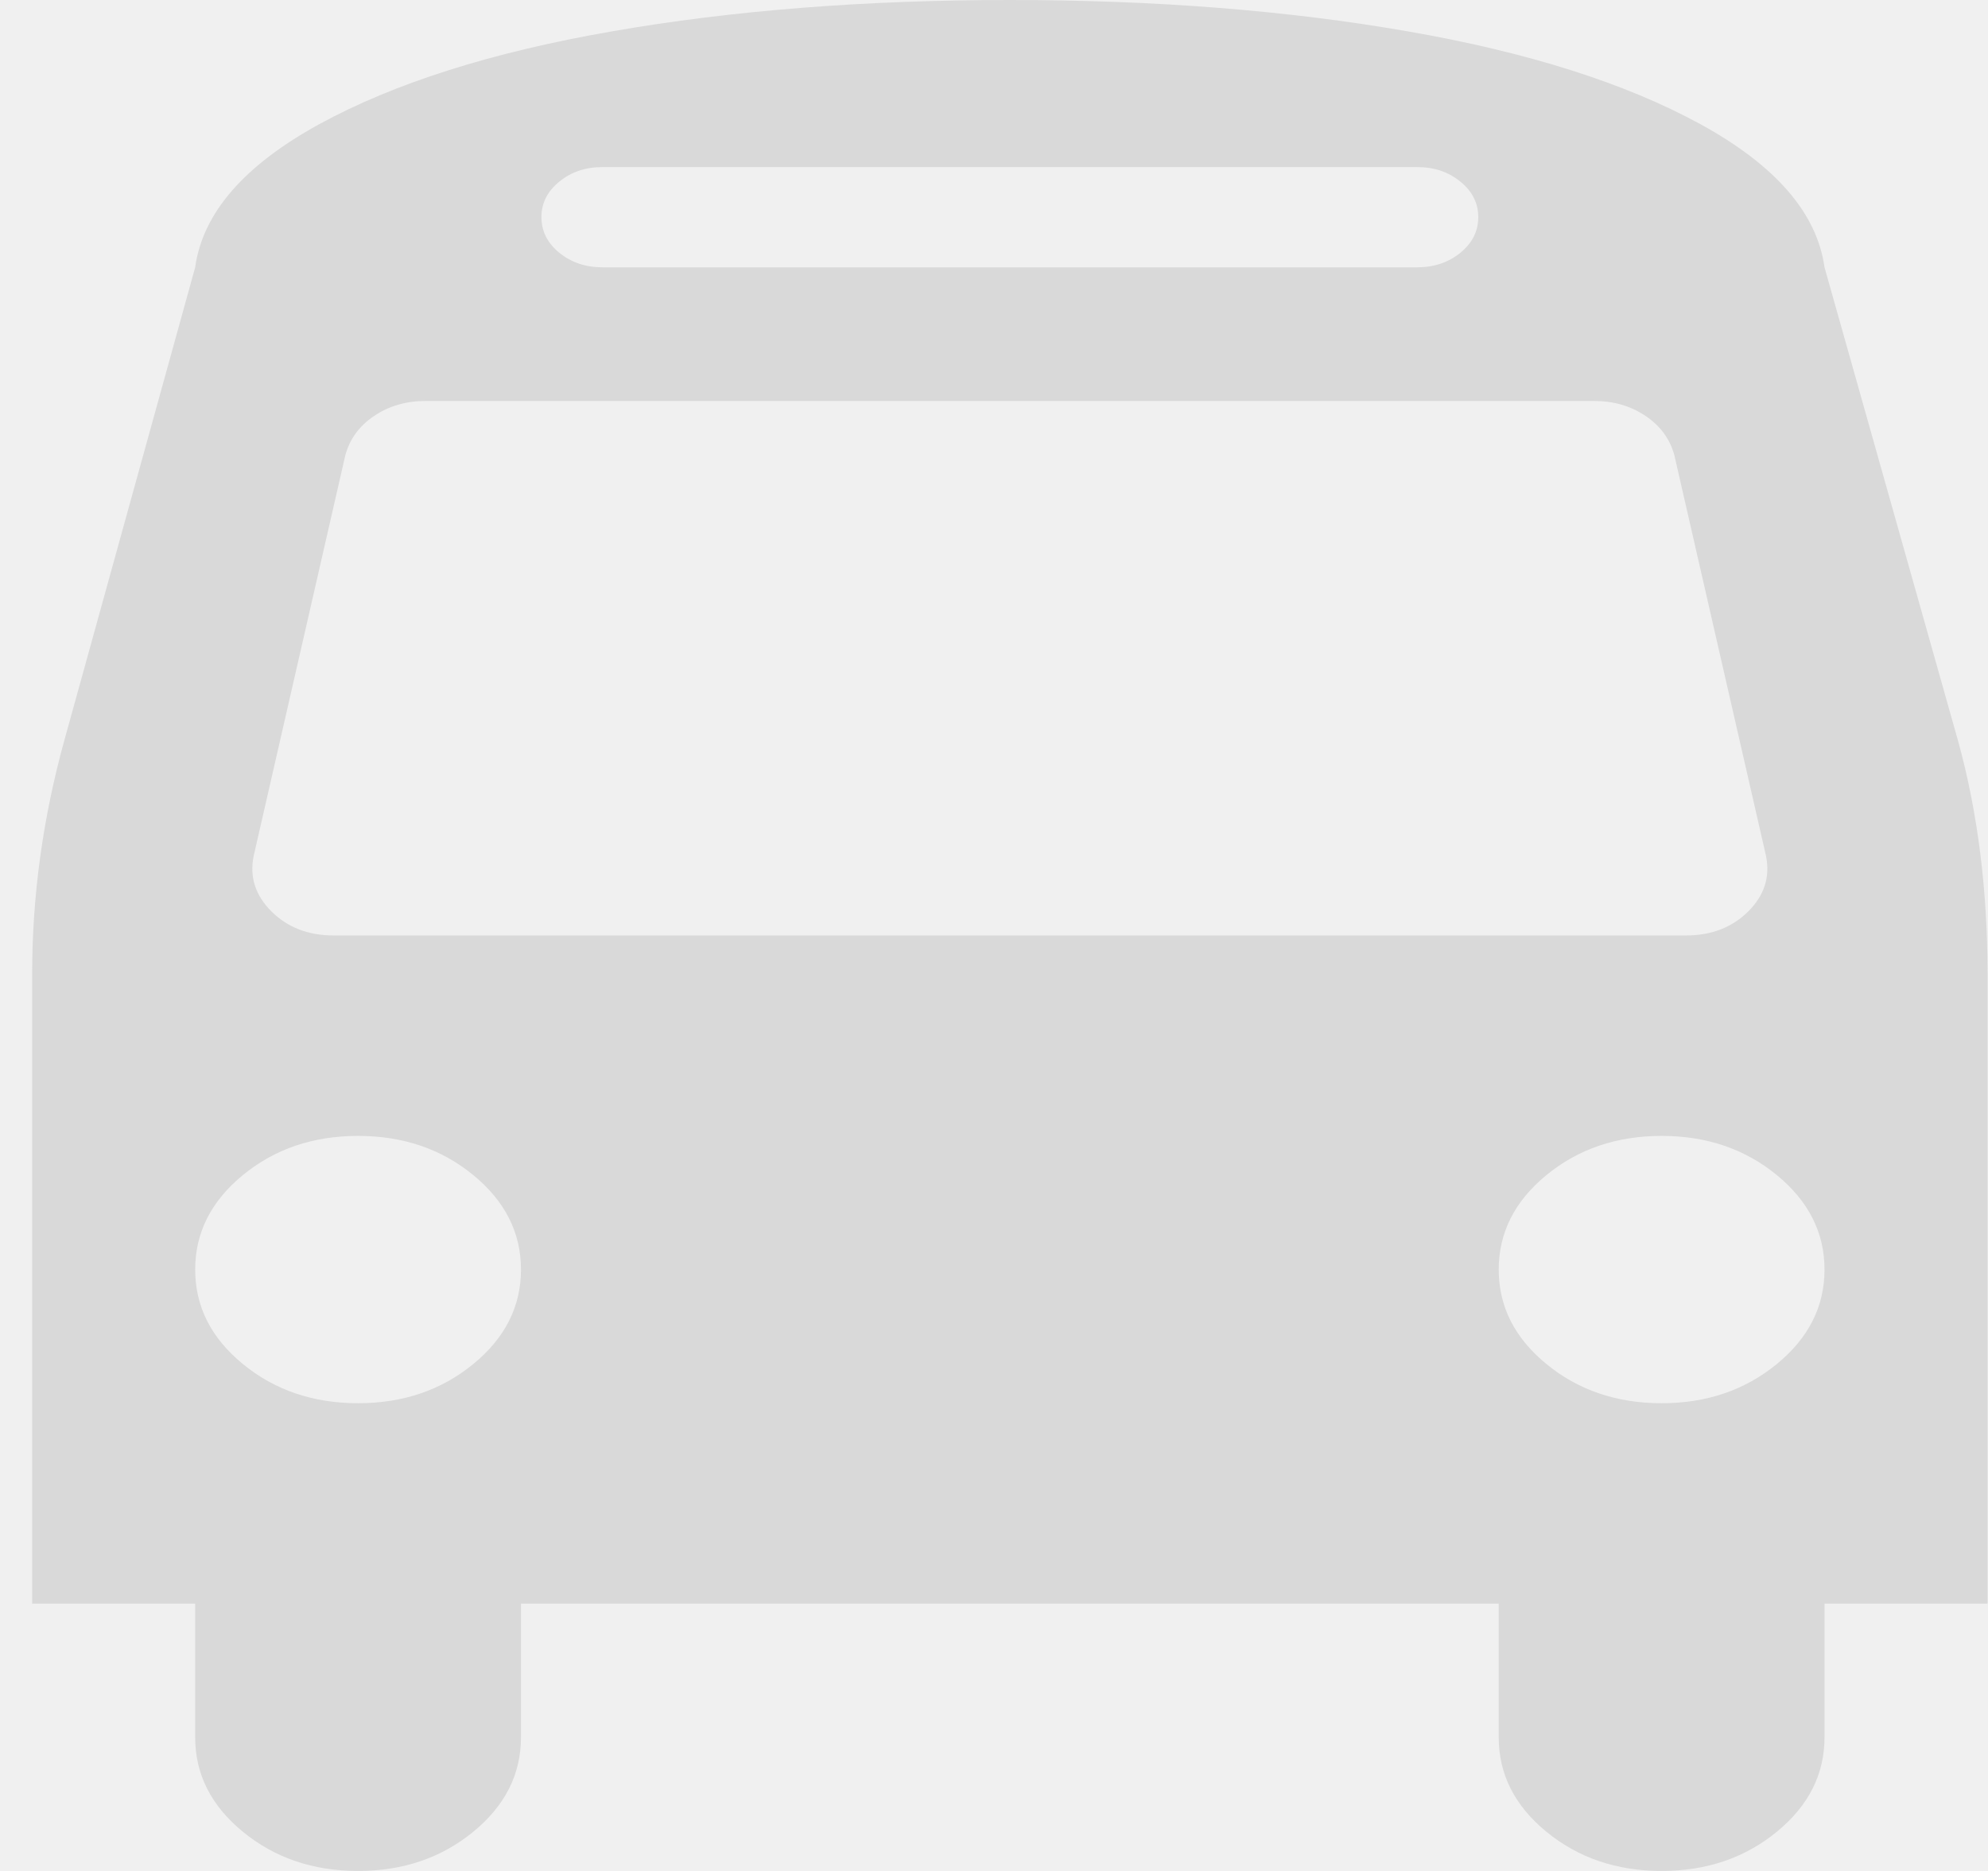
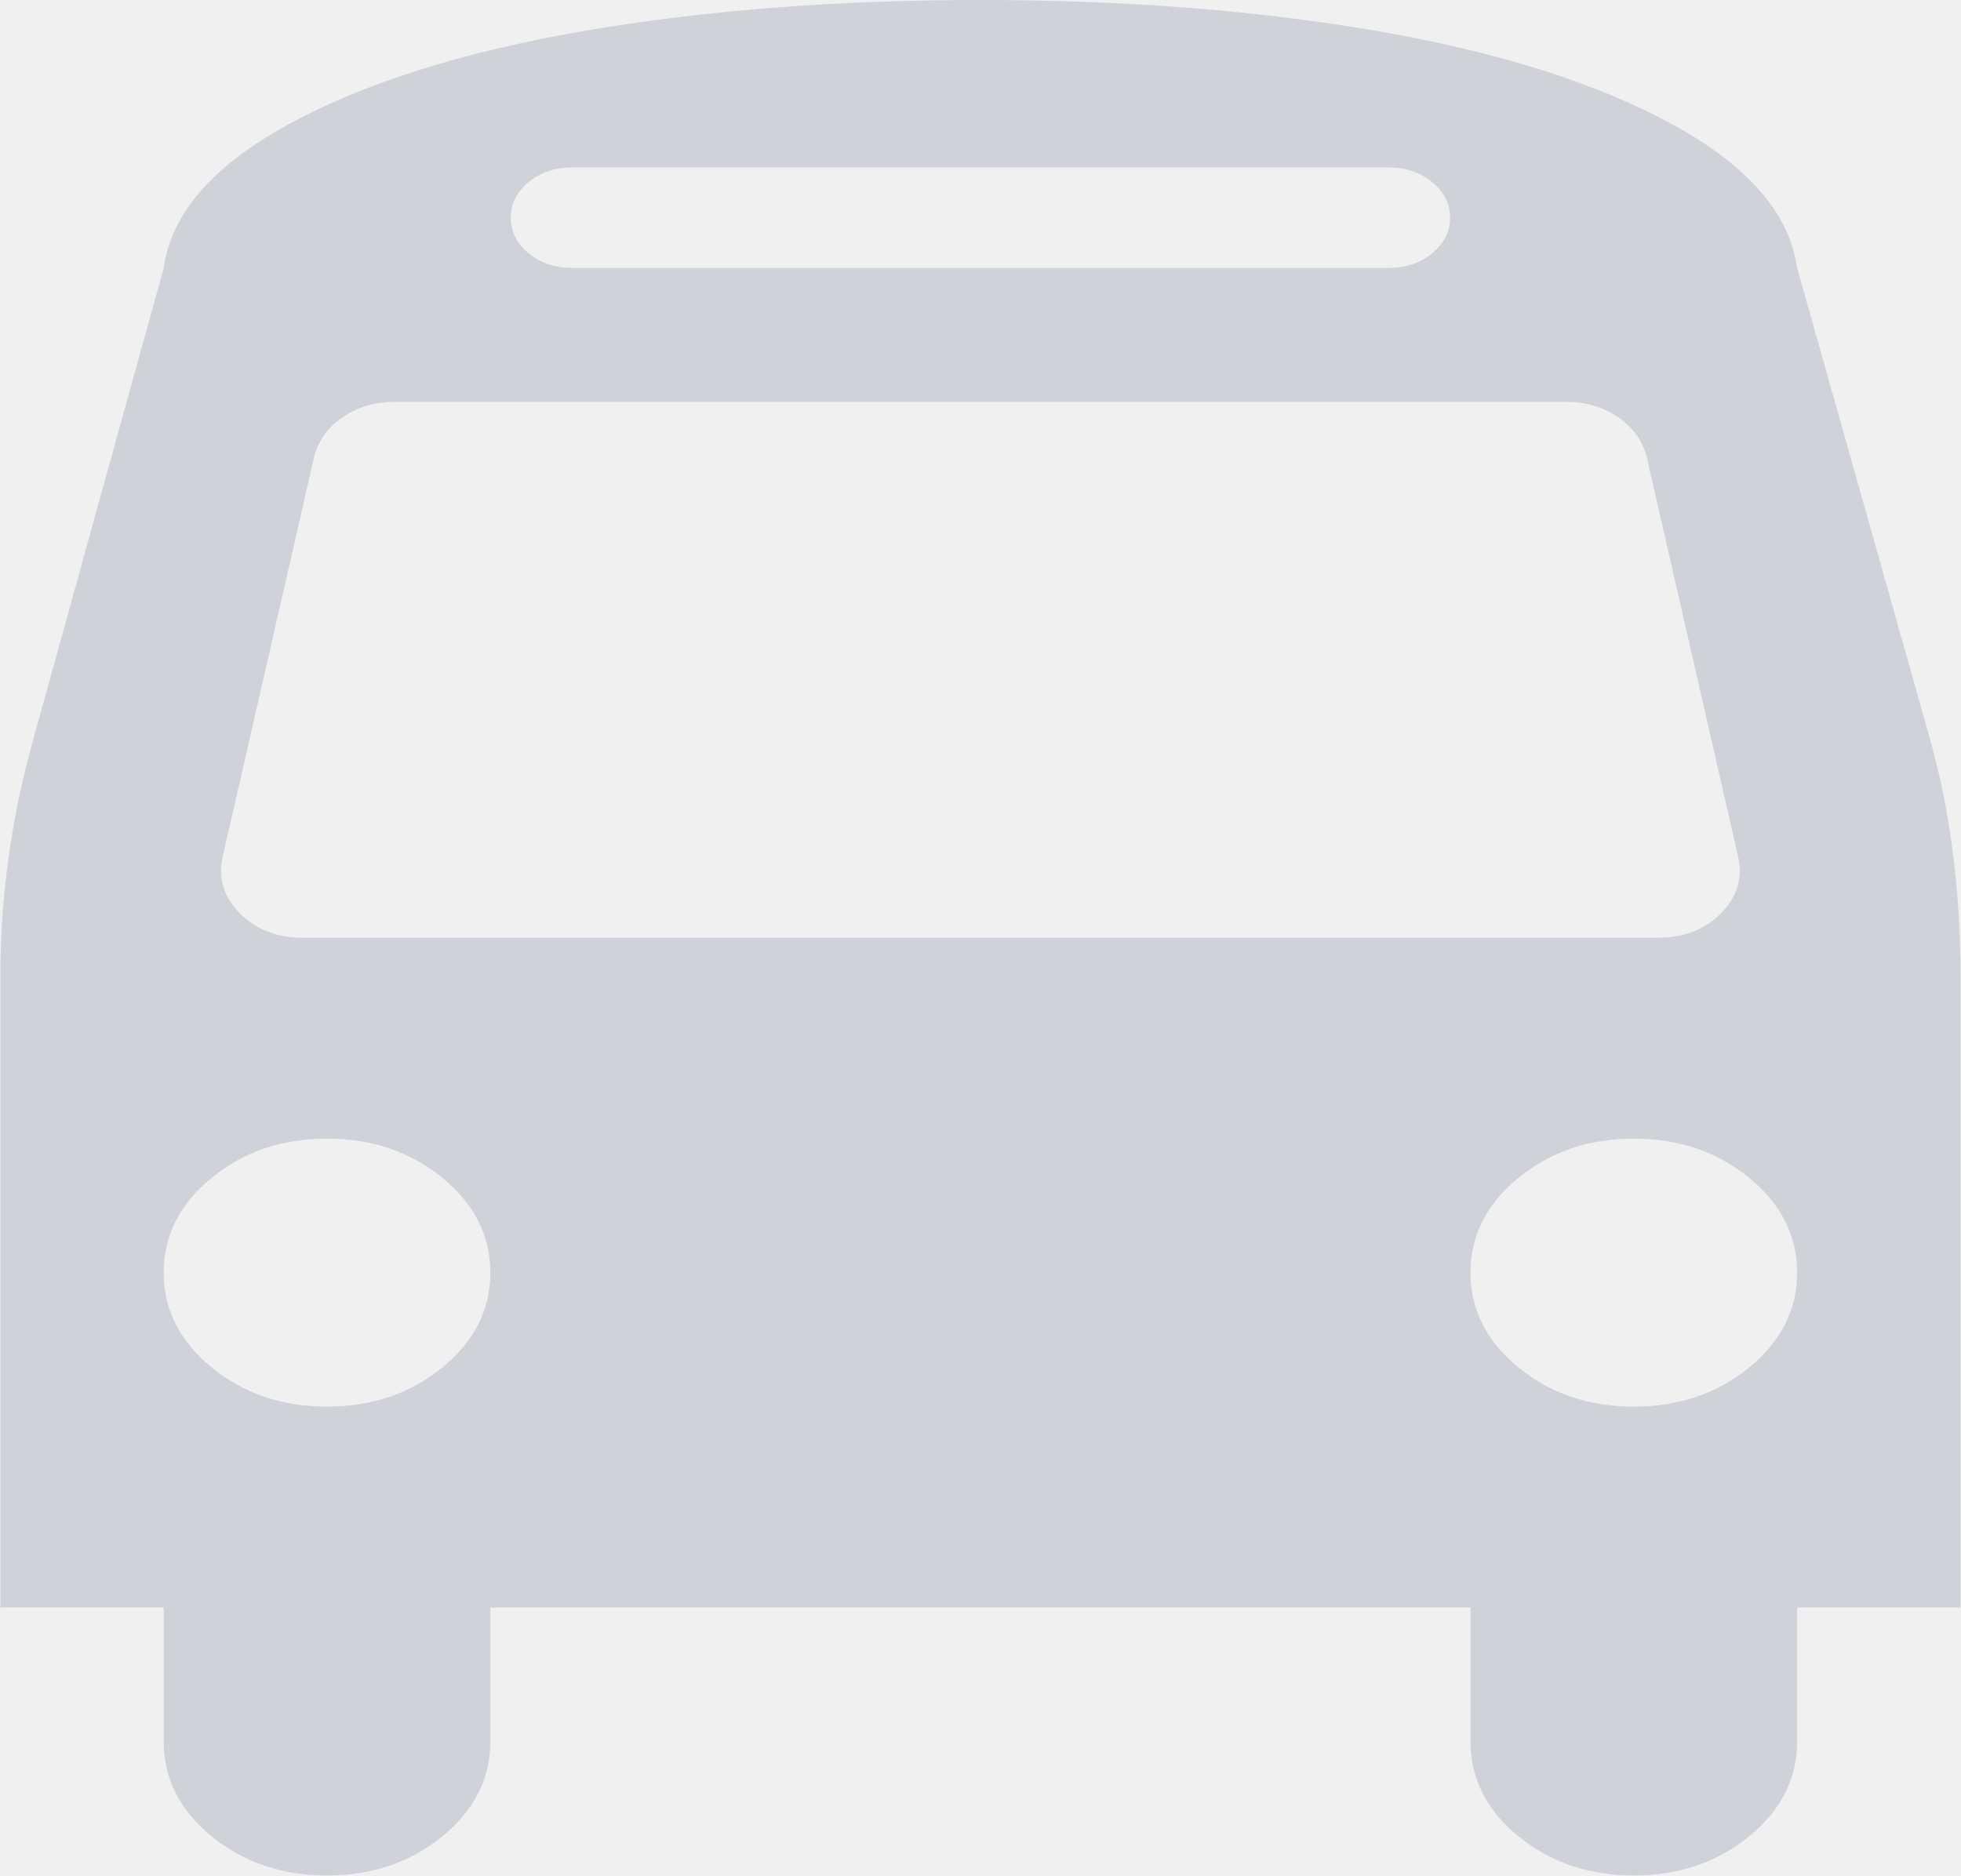
- <svg xmlns="http://www.w3.org/2000/svg" width="17" height="16" viewBox="0 0 17 16" fill="none">
+ <svg xmlns="http://www.w3.org/2000/svg" width="23" height="22" viewBox="0 0 23 22" fill="none">
  <g clip-path="url(#clip0)">
-     <path d="M4.455 10.857C4.455 10.542 4.319 10.272 4.047 10.049C3.775 9.826 3.447 9.714 3.062 9.714C2.677 9.714 2.349 9.826 2.077 10.049C1.805 10.272 1.669 10.542 1.669 10.857C1.669 11.173 1.805 11.442 2.077 11.665C2.349 11.888 2.677 12 3.062 12C3.447 12 3.775 11.888 4.047 11.665C4.319 11.442 4.455 11.173 4.455 10.857ZM15.602 10.857C15.602 10.542 15.466 10.272 15.194 10.049C14.922 9.826 14.594 9.714 14.209 9.714C13.824 9.714 13.496 9.826 13.224 10.049C12.952 10.272 12.816 10.542 12.816 10.857C12.816 11.173 12.952 11.442 13.224 11.665C13.496 11.888 13.824 12 14.209 12C14.594 12 14.922 11.888 15.194 11.665C15.466 11.442 15.602 11.173 15.602 10.857ZM15.102 7.321L14.318 3.893C14.281 3.756 14.2 3.644 14.073 3.558C13.946 3.472 13.799 3.429 13.632 3.429H3.639C3.472 3.429 3.325 3.472 3.198 3.558C3.071 3.644 2.99 3.756 2.953 3.893L2.169 7.321C2.133 7.5 2.184 7.658 2.322 7.795C2.46 7.932 2.638 8 2.855 8H14.416C14.633 8 14.811 7.932 14.949 7.795C15.087 7.658 15.138 7.5 15.102 7.321ZM12.641 1.857C12.641 1.738 12.591 1.637 12.489 1.554C12.387 1.47 12.264 1.429 12.119 1.429H5.152C5.007 1.429 4.884 1.47 4.782 1.554C4.68 1.637 4.63 1.738 4.63 1.857C4.63 1.976 4.68 2.077 4.782 2.161C4.884 2.244 5.007 2.286 5.152 2.286H12.119C12.264 2.286 12.387 2.244 12.489 2.161C12.591 2.077 12.641 1.976 12.641 1.857ZM16.996 8.33V13.714H15.602V14.857C15.602 15.173 15.466 15.442 15.194 15.665C14.922 15.888 14.594 16 14.209 16C13.824 16 13.496 15.888 13.224 15.665C12.952 15.442 12.816 15.173 12.816 14.857V13.714H4.455V14.857C4.455 15.173 4.319 15.442 4.047 15.665C3.775 15.888 3.447 16 3.062 16C2.677 16 2.349 15.888 2.077 15.665C1.805 15.442 1.669 15.173 1.669 14.857V13.714H0.275V8.33C0.275 7.664 0.366 7 0.548 6.339L1.669 2.286C1.734 1.821 2.088 1.414 2.73 1.062C3.372 0.711 4.207 0.446 5.234 0.268C6.261 0.089 7.395 0 8.636 0C9.877 0 11.01 0.089 12.037 0.268C13.064 0.446 13.899 0.711 14.541 1.062C15.183 1.414 15.537 1.821 15.602 2.286L16.745 6.339C16.912 6.946 16.996 7.61 16.996 8.33Z" fill="#d9d9d9" />
+     <path d="M5.751 14.929C5.751 14.495 5.564 14.124 5.19 13.818C4.816 13.511 4.364 13.357 3.835 13.357C3.307 13.357 2.855 13.511 2.481 13.818C2.107 14.124 1.92 14.495 1.92 14.929C1.92 15.362 2.107 15.733 2.481 16.04C2.855 16.346 3.307 16.5 3.835 16.5C4.364 16.5 4.816 16.346 5.19 16.04C5.564 15.733 5.751 15.362 5.751 14.929ZM21.078 14.929C21.078 14.495 20.891 14.124 20.517 13.818C20.143 13.511 19.691 13.357 19.162 13.357C18.634 13.357 18.182 13.511 17.808 13.818C17.434 14.124 17.247 14.495 17.247 14.929C17.247 15.362 17.434 15.733 17.808 16.04C18.182 16.346 18.634 16.5 19.162 16.5C19.691 16.5 20.143 16.346 20.517 16.04C20.891 15.733 21.078 15.362 21.078 14.929ZM20.39 10.067L19.312 5.353C19.262 5.164 19.15 5.011 18.975 4.892C18.801 4.774 18.599 4.714 18.369 4.714H4.629C4.399 4.714 4.197 4.774 4.022 4.892C3.848 5.011 3.736 5.164 3.686 5.353L2.608 10.067C2.558 10.312 2.628 10.529 2.818 10.718C3.007 10.906 3.252 11 3.551 11H19.447C19.746 11 19.991 10.906 20.18 10.718C20.37 10.529 20.44 10.312 20.39 10.067ZM17.007 2.554C17.007 2.39 16.937 2.251 16.797 2.136C16.658 2.022 16.488 1.964 16.288 1.964H6.709C6.51 1.964 6.34 2.022 6.2 2.136C6.061 2.251 5.991 2.39 5.991 2.554C5.991 2.717 6.061 2.856 6.2 2.971C6.34 3.086 6.51 3.143 6.709 3.143H16.288C16.488 3.143 16.658 3.086 16.797 2.971C16.937 2.856 17.007 2.717 17.007 2.554ZM22.994 11.454V18.857H21.078V20.429C21.078 20.862 20.891 21.233 20.517 21.54C20.143 21.846 19.691 22 19.162 22C18.634 22 18.182 21.846 17.808 21.54C17.434 21.233 17.247 20.862 17.247 20.429V18.857H5.751V20.429C5.751 20.862 5.564 21.233 5.19 21.54C4.816 21.846 4.364 22 3.835 22C3.307 22 2.855 21.846 2.481 21.54C2.107 21.233 1.92 20.862 1.92 20.429V18.857H0.004V11.454C0.004 10.538 0.128 9.625 0.378 8.717L1.92 3.143C2.009 2.504 2.496 1.944 3.379 1.461C4.262 0.978 5.41 0.614 6.821 0.368C8.233 0.123 9.793 0 11.499 0C13.205 0 14.764 0.123 16.176 0.368C17.588 0.614 18.736 0.978 19.619 1.461C20.502 1.944 20.988 2.504 21.078 3.143L22.65 8.717C22.879 9.551 22.994 10.464 22.994 11.454Z" fill="rgba(29, 46, 93, 0.15)" />
  </g>
  <defs>
    <clipPath id="clip0">
-       <rect width="16.727" height="16" fill="white" transform="translate(0.272728)" />
+       <rect width="23" height="22" fill="white" />
    </clipPath>
  </defs>
</svg>
